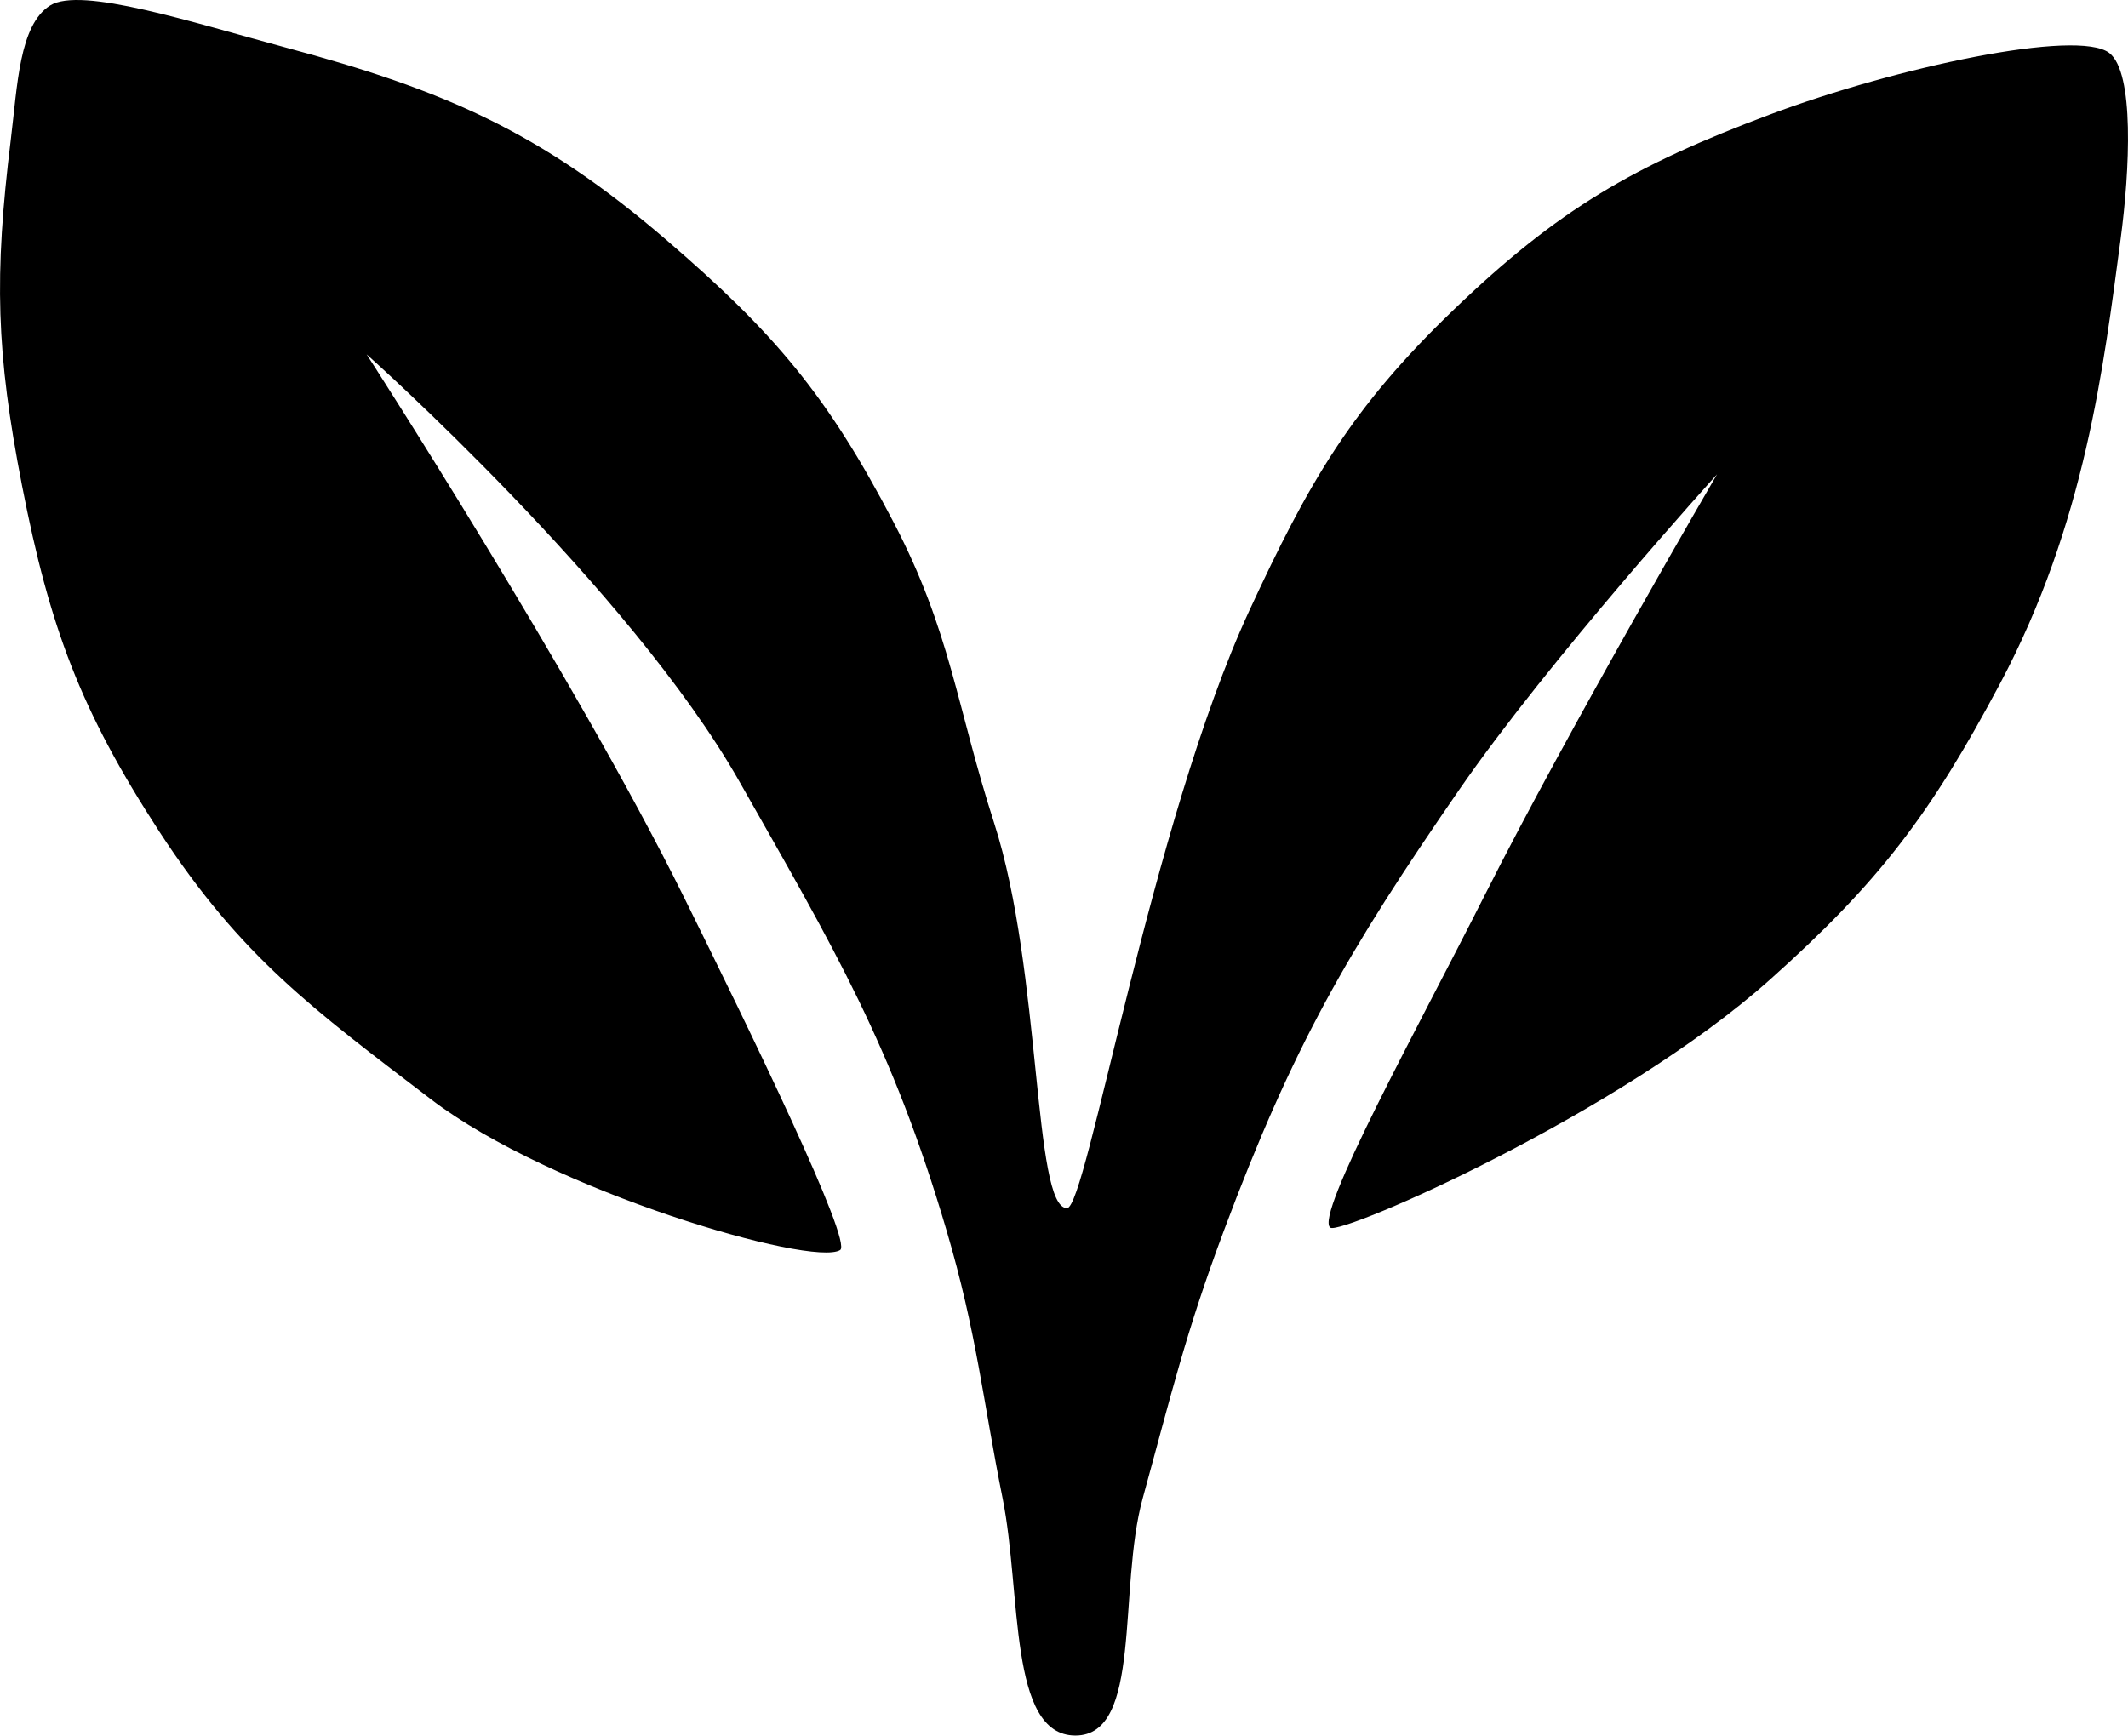
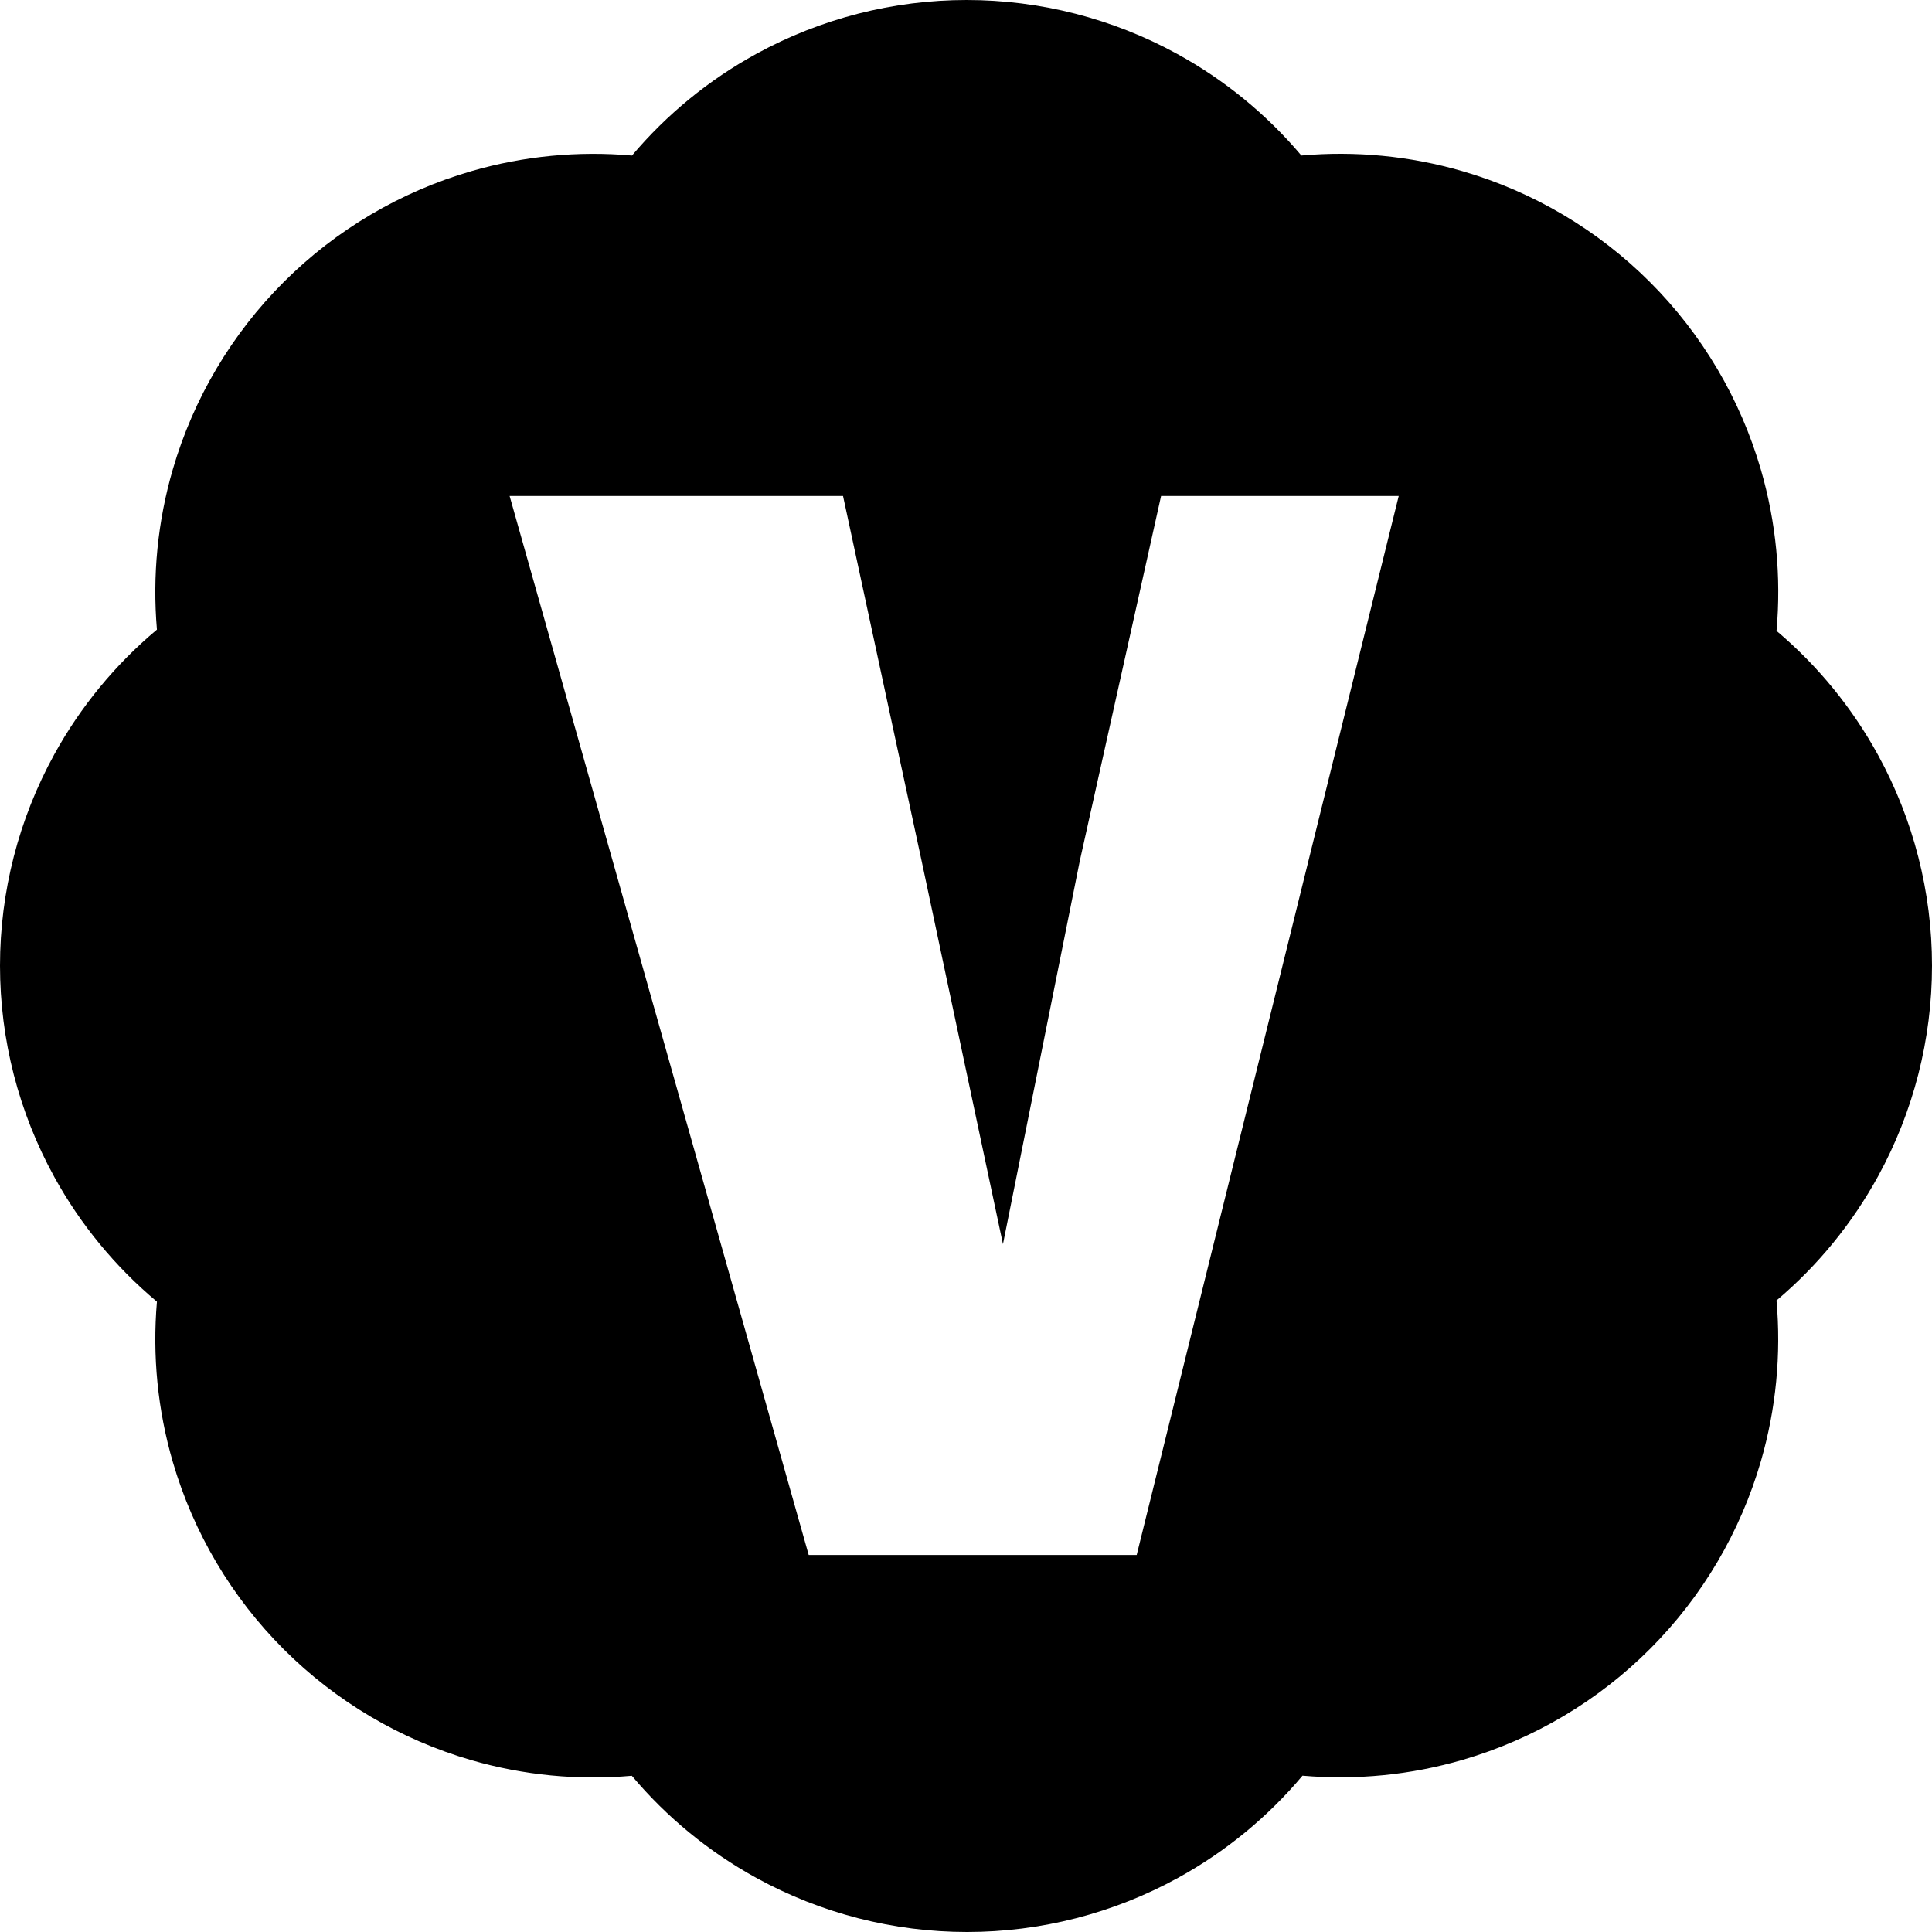
- <svg xmlns="http://www.w3.org/2000/svg" viewBox="0 0 38 31" fill="none">
-   <path d="M22.306 10.914C20.555 14.702 19.404 21.58 19.054 21.58C18.444 21.58 18.604 17.344 17.753 14.702C17.074 12.592 16.979 11.285 15.952 9.319C14.777 7.067 13.829 5.944 11.9 4.286C9.664 2.363 7.948 1.612 5.096 0.847C3.439 0.402 1.444 -0.25 0.893 0.099C0.343 0.448 0.312 1.525 0.193 2.491C-0.107 4.933 -0.069 6.301 0.393 8.671C0.887 11.205 1.435 12.686 2.844 14.852C4.303 17.092 5.593 18.028 7.697 19.636C9.849 21.281 14.502 22.634 15.002 22.328C15.231 22.187 13.399 18.421 12.2 15.998C10.26 12.079 6.547 6.329 6.547 6.329C6.547 6.329 11.249 10.516 13.201 13.955C14.904 16.957 15.928 18.67 16.903 21.979C17.443 23.81 17.553 25.019 17.904 26.764C18.244 28.46 18.004 31 19.204 31C20.405 31 19.958 28.389 20.405 26.764C20.923 24.881 21.172 23.808 21.856 21.979C23.089 18.684 24.059 17.002 26.059 14.104C27.66 11.783 30.661 8.472 30.661 8.472C30.661 8.472 28.019 13.001 26.509 15.998C25.348 18.302 23.457 21.73 23.757 21.929C23.957 22.062 28.914 19.906 31.612 17.493C33.563 15.749 34.478 14.536 35.715 12.21C37.239 9.344 37.566 6.528 37.866 4.286C38.034 3.026 38.116 1.295 37.666 0.946C37.1 0.508 33.861 1.2 31.612 2.043C29.181 2.954 27.827 3.735 25.959 5.532C24.126 7.293 23.372 8.61 22.306 10.914Z" fill="currentColor" />
+ <svg xmlns="http://www.w3.org/2000/svg" viewBox="0 0 392 392" fill="none">
+   <path d="M196.141 0C211.061 6.14834e-05 225.741 3.758 238.827 10.926C248.463 16.204 257.005 23.208 264.049 31.554C274.994 30.579 286.06 31.637 296.679 34.716C311.076 38.891 324.184 46.641 334.782 57.243C345.381 67.846 353.125 80.957 357.298 95.357C360.376 105.981 361.433 117.051 360.457 128C368.802 135.048 375.804 143.594 381.08 153.234C388.244 166.324 392 181.007 392 195.93C392 210.853 388.245 225.536 381.08 238.626C375.803 248.268 368.799 256.815 360.452 263.863C361.42 274.791 360.363 285.839 357.294 296.441C353.132 310.819 345.409 323.913 334.839 334.509C324.269 345.105 311.195 352.861 296.829 357.056C286.239 360.148 275.199 361.228 264.274 360.284C257.227 368.674 248.67 375.717 239.008 381.024C225.899 388.225 211.185 392 196.229 392C181.274 392 166.56 388.225 153.451 381.024C143.796 375.721 135.243 368.684 128.199 360.302C117.285 361.265 106.252 360.208 95.663 357.14C81.288 352.975 68.198 345.247 57.606 334.673C47.014 324.099 39.263 311.021 35.07 296.652C31.982 286.066 30.9 275.031 31.841 264.11C23.419 257.061 16.348 248.49 11.02 238.808C3.791 225.673 0 210.923 0 195.93C5.65795e-05 180.937 3.791 166.187 11.02 153.053C16.348 143.37 23.419 134.798 31.841 127.748C30.9 116.828 31.982 105.793 35.07 95.207C39.263 80.838 47.014 67.76 57.606 57.187C68.198 46.613 81.289 38.884 95.663 34.72C106.261 31.649 117.303 30.591 128.227 31.559C135.271 23.211 143.815 16.205 153.453 10.926C166.54 3.758 181.22 0 196.141 0ZM103.4 100.634L164.083 315.5H230.634L283.8 100.634H235.583L219.083 174.7L203.5 252.434L187 174.7L171.05 100.634H103.4Z" fill="currentColor" />
</svg>
